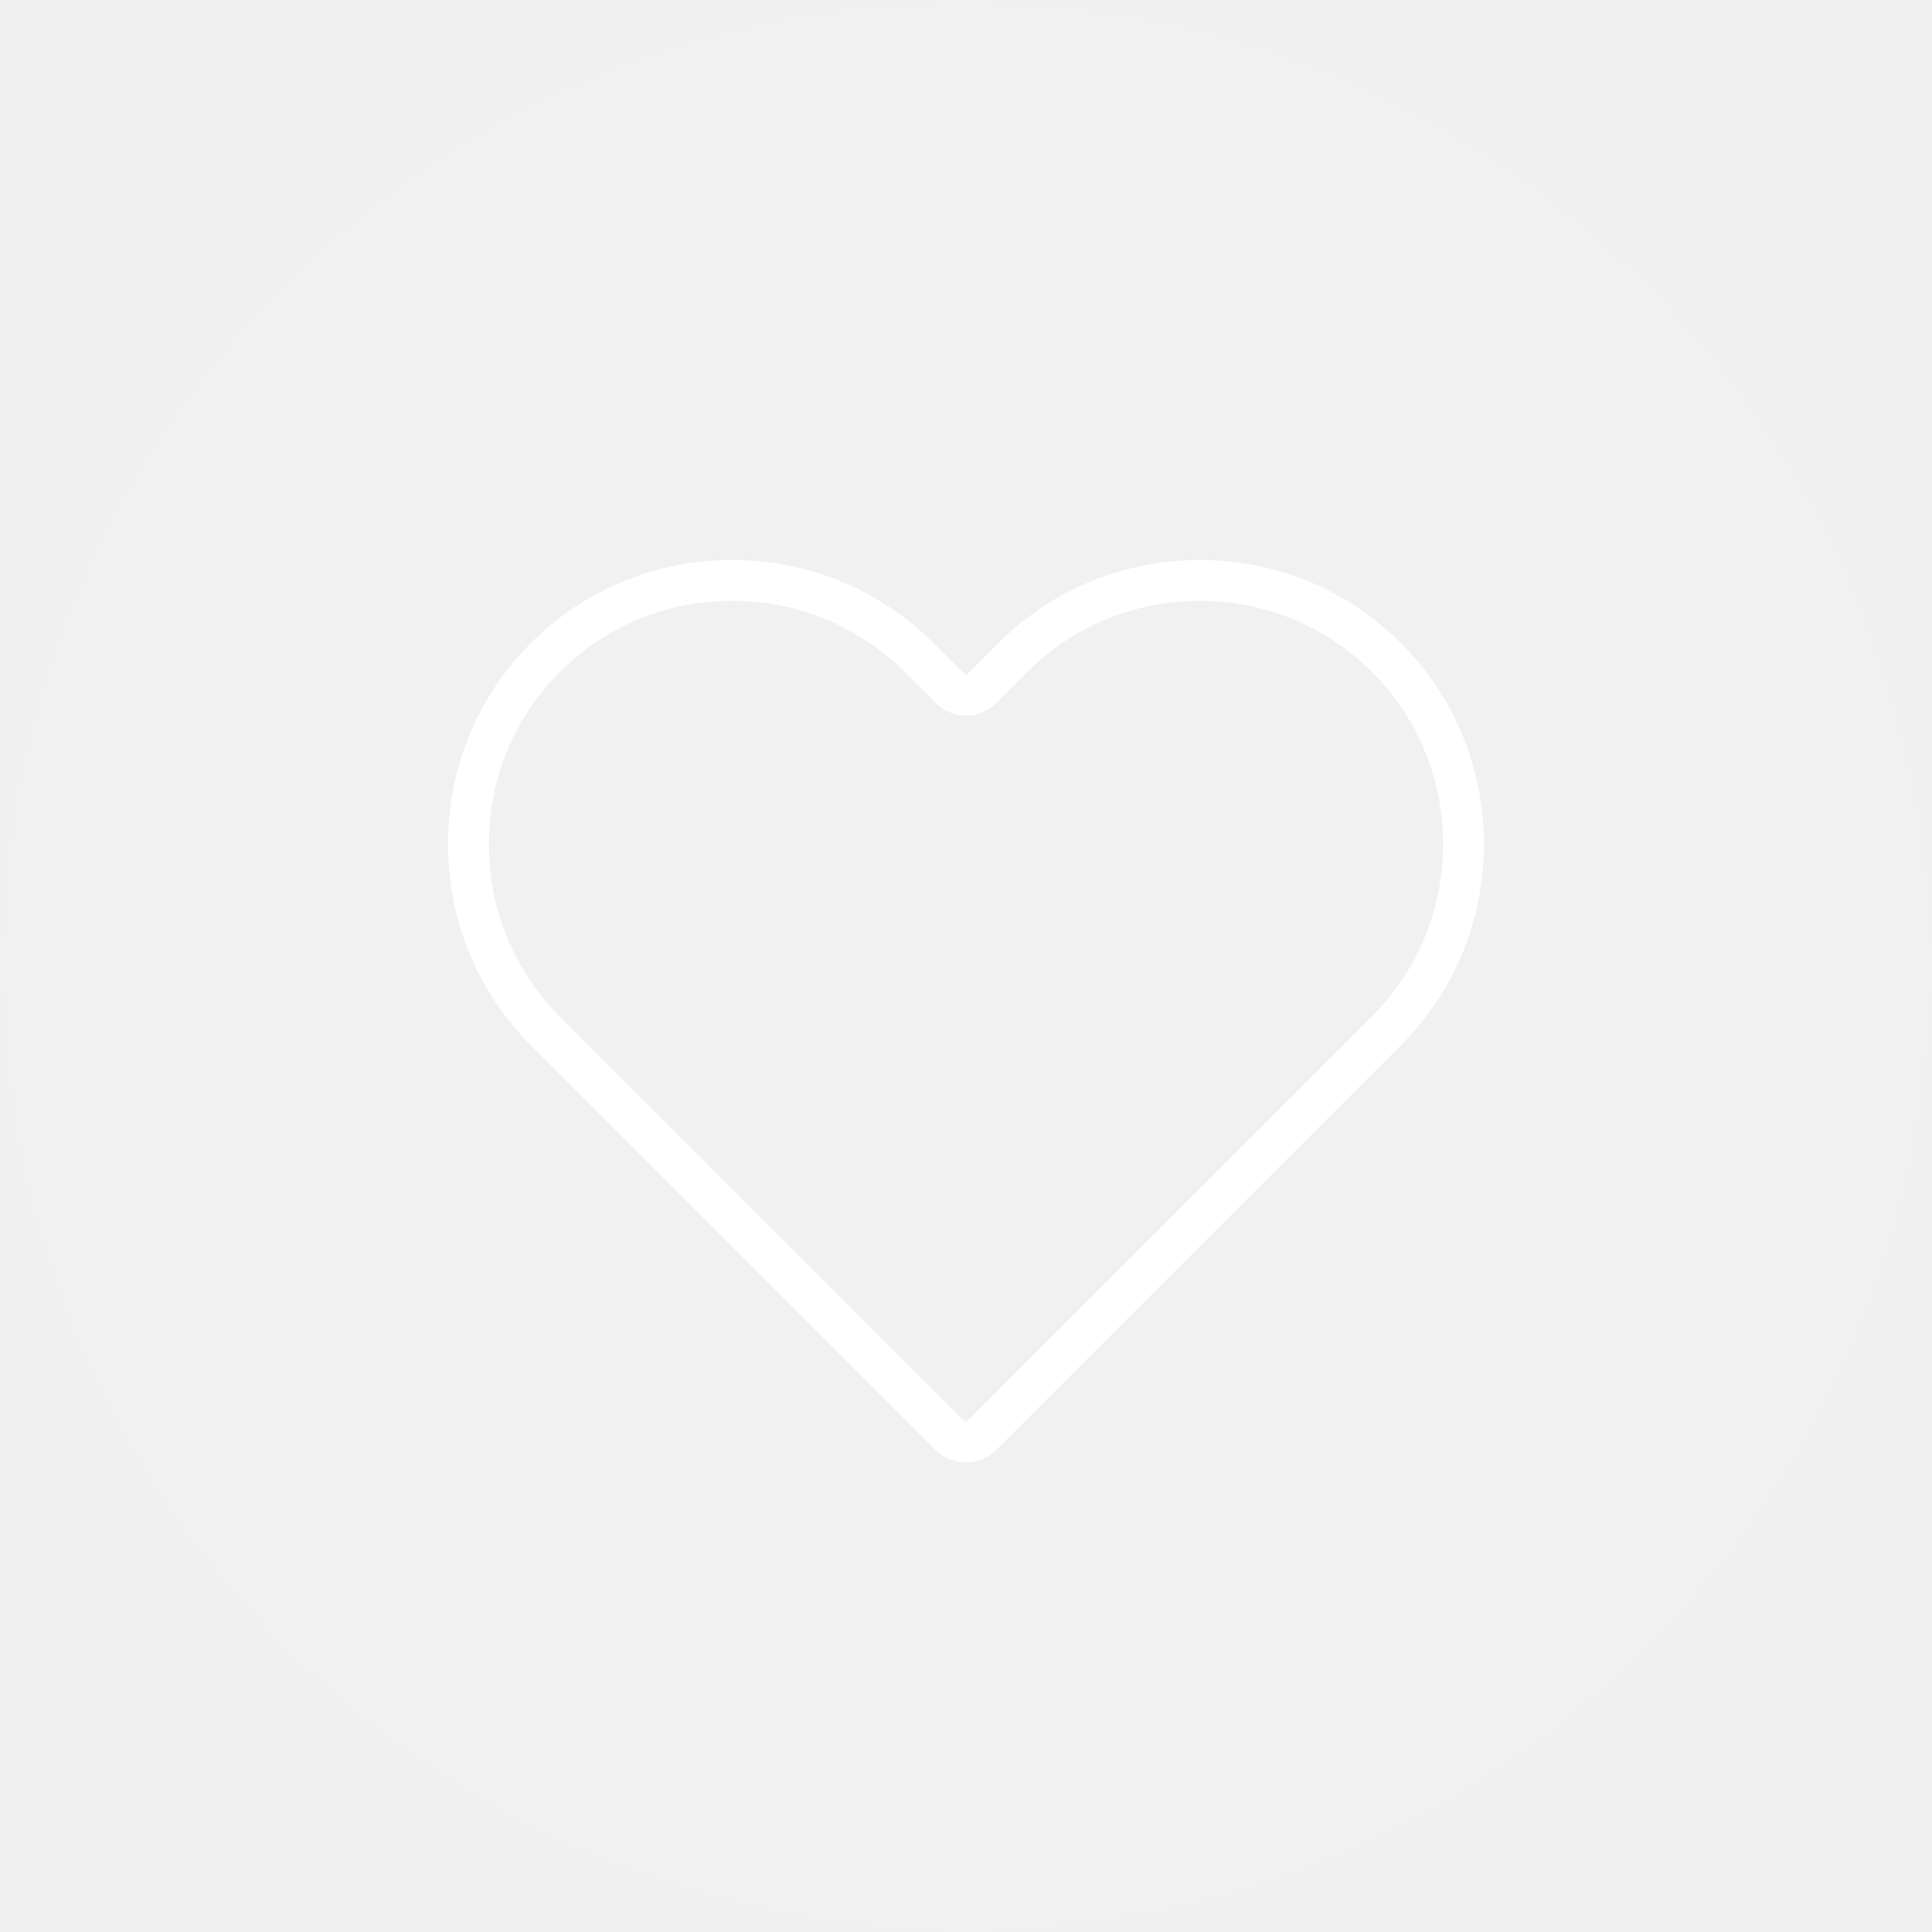
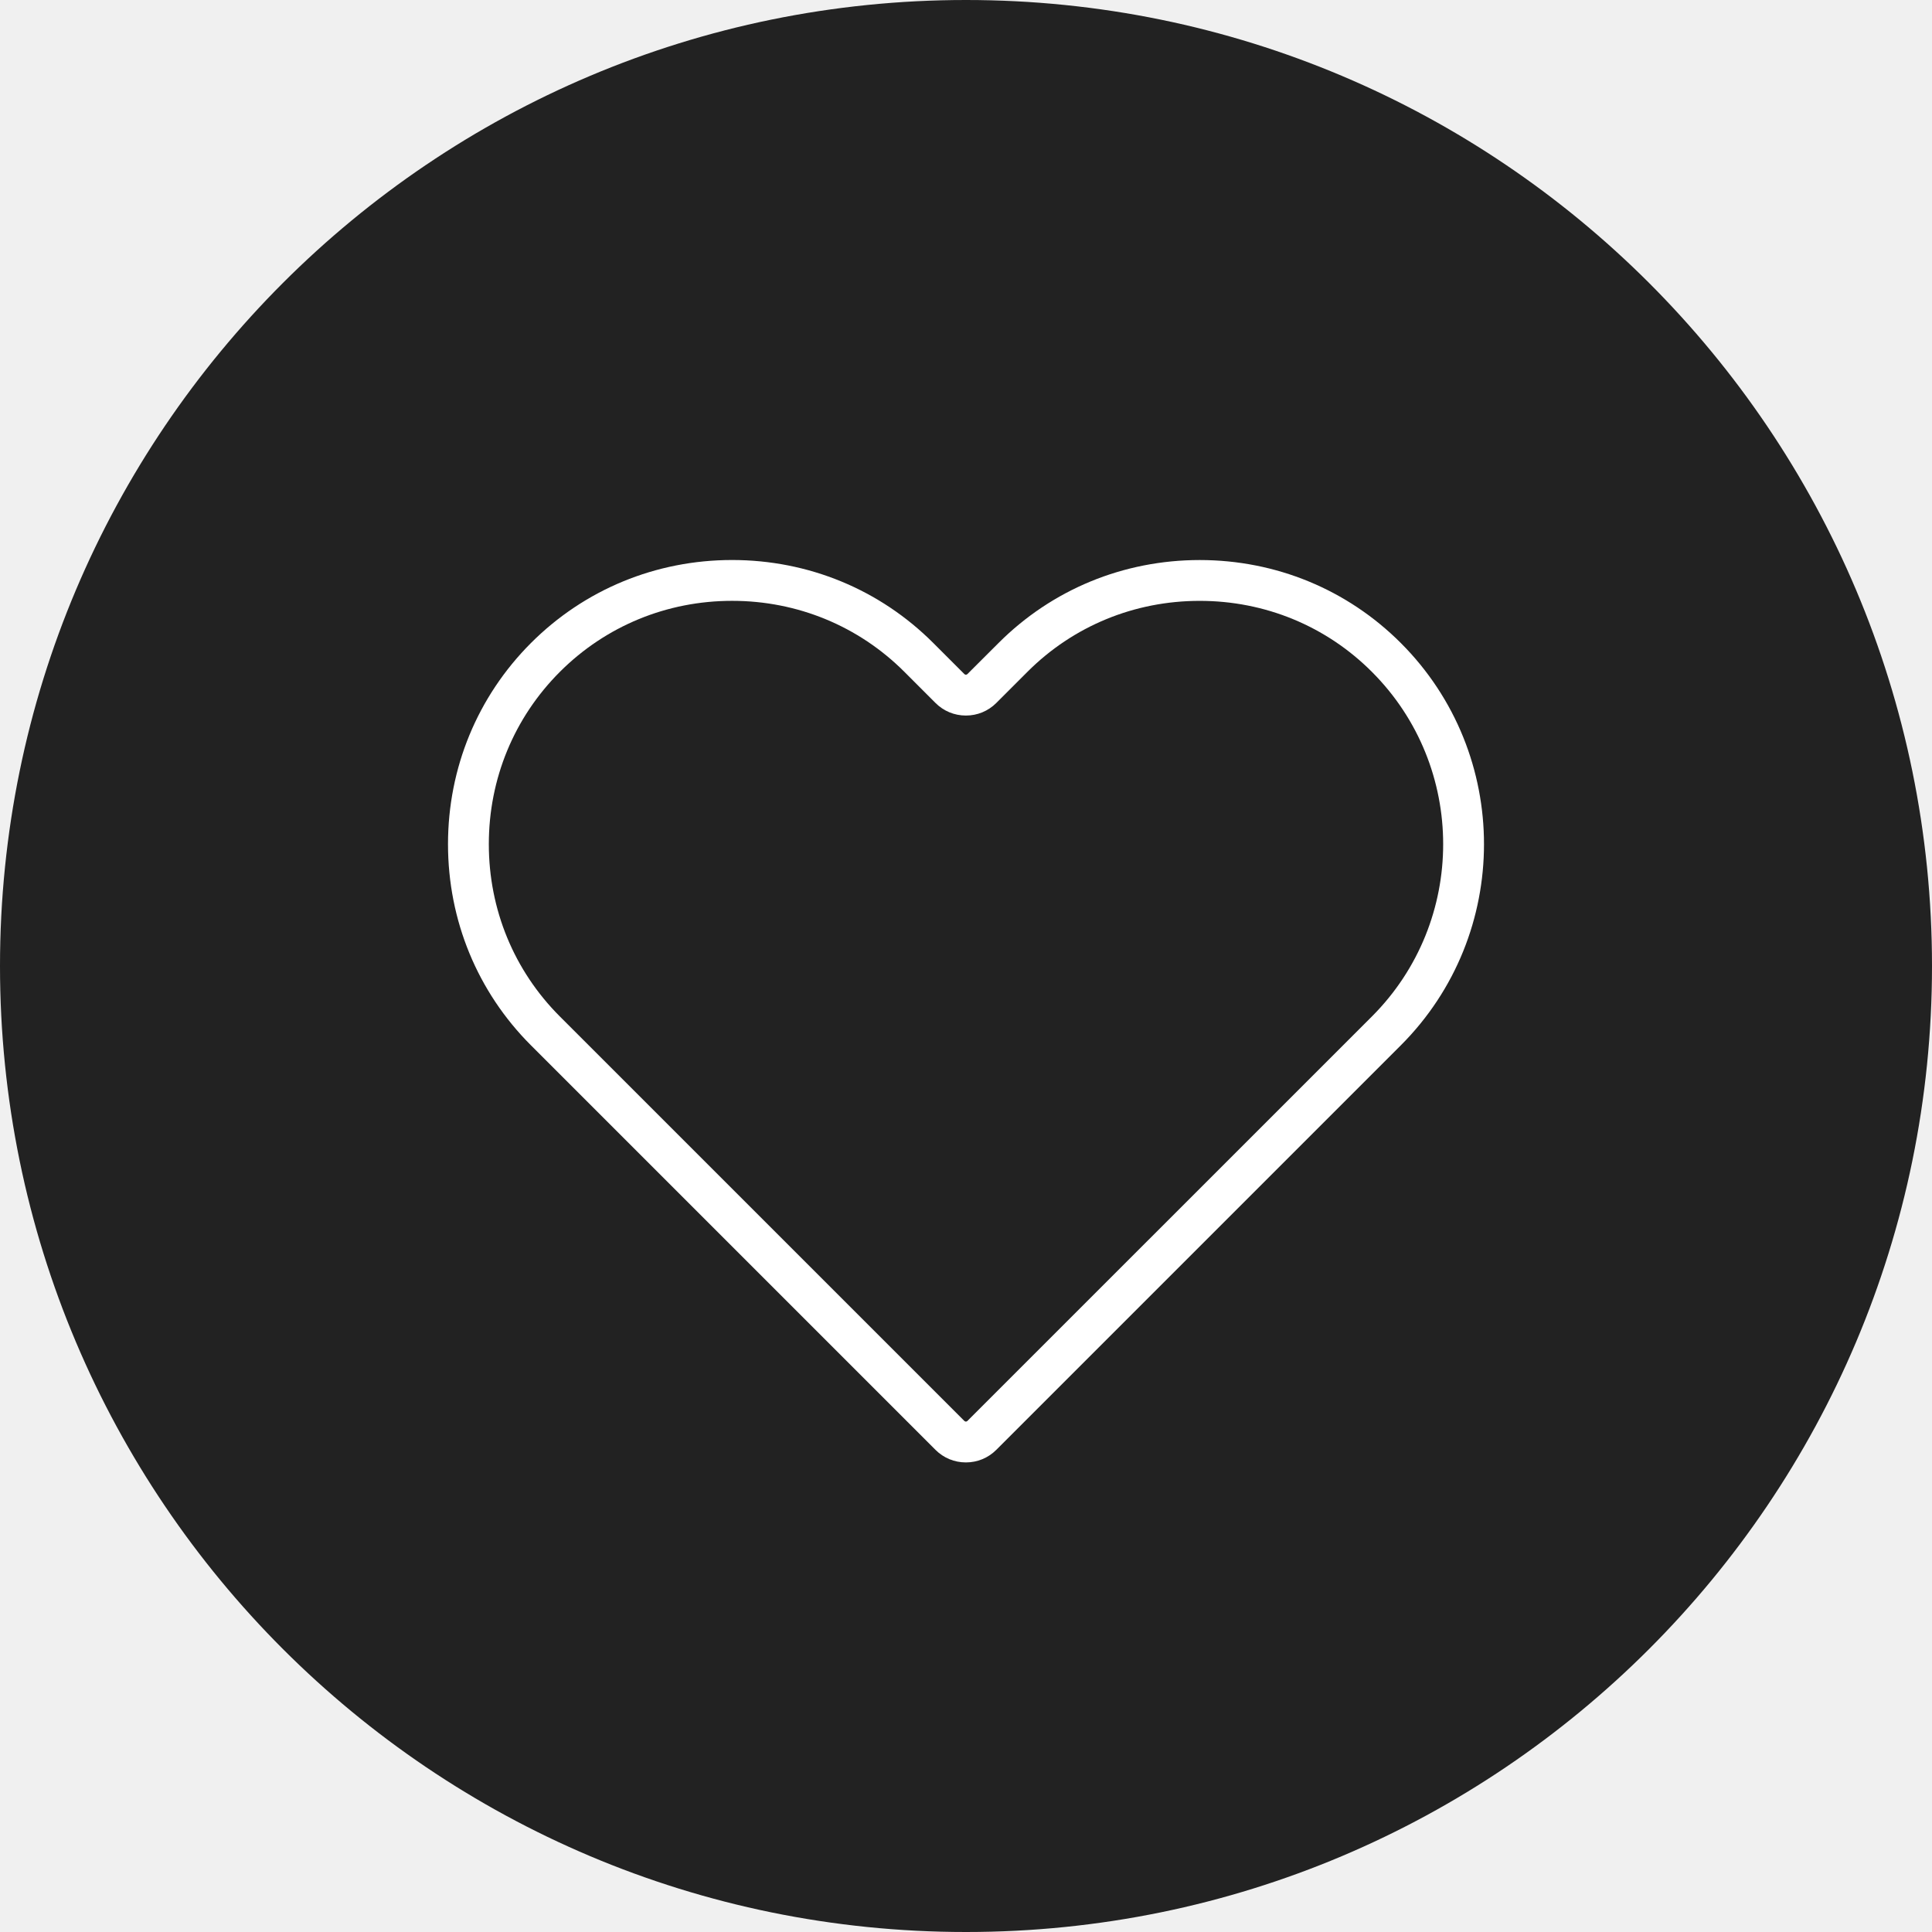
<svg xmlns="http://www.w3.org/2000/svg" width="69px" height="69px" viewBox="0 0 69 69" version="1.1">
  <g id="Phone-Screen" stroke="none" stroke-width="1" fill="none" fill-rule="evenodd">
-     <g id="Match-Making" transform="translate(-217, -681)" fill="#FFFFFF" fill-rule="nonzero">
+     <g id="Match-Making" transform="translate(-217, -681)" fill-rule="nonzero">
      <g id="Controls" transform="translate(89, 681)">
        <g id="Like-Control" transform="translate(128, 0)">
-           <circle id="Oval-3" fill-opacity="0.07" cx="34.5" cy="34.5" r="34.5" />
-           <path d="M49.005,35.927 L34.558,21.481 C34.529,21.451 34.479,21.451 34.45,21.481 L20.003,35.927 C16.61,39.321 16.61,44.841 20.003,48.234 C21.637,49.87 23.821,50.77 26.154,50.77 C28.487,50.77 30.673,49.87 32.307,48.234 L33.418,47.123 C33.708,46.833 34.093,46.674 34.504,46.674 C34.914,46.674 35.299,46.833 35.589,47.123 L36.699,48.234 C38.335,49.87 40.521,50.771 42.853,50.771 C45.185,50.771 47.369,49.87 49.005,48.234 C50.642,46.596 51.542,44.412 51.542,42.081 C51.542,39.749 50.642,37.564 49.005,35.927 M50.037,49.265 C48.125,51.177 45.574,52.229 42.853,52.229 C40.131,52.229 37.579,51.177 35.668,49.265 L34.558,48.155 C34.529,48.125 34.479,48.125 34.45,48.155 L33.338,49.265 C31.429,51.175 28.877,52.228 26.154,52.228 C23.432,52.228 20.881,51.175 18.971,49.265 C15.01,45.303 15.01,38.858 18.971,34.896 L33.418,20.449 C33.708,20.159 34.093,20 34.504,20 C34.914,20 35.3,20.159 35.59,20.449 L50.037,34.896 C51.948,36.807 53,39.36 53,42.081 C53,44.801 51.948,47.351 50.037,49.265" id="path682" transform="translate(34.5, 36.11467) rotate(-180) translate(-34.5, -36.11467) " />
+           <circle id="Oval-3" fill="#222222" cx="34.5" cy="34.5" r="34.5" />
+           <path d="M49.005,35.927 L34.558,21.481 C34.529,21.451 34.479,21.451 34.45,21.481 L20.003,35.927 C16.61,39.321 16.61,44.841 20.003,48.234 C21.637,49.87 23.821,50.77 26.154,50.77 C28.487,50.77 30.673,49.87 32.307,48.234 L33.418,47.123 C33.708,46.833 34.093,46.674 34.504,46.674 C34.914,46.674 35.299,46.833 35.589,47.123 L36.699,48.234 C38.335,49.87 40.521,50.771 42.853,50.771 C45.185,50.771 47.369,49.87 49.005,48.234 C50.642,46.596 51.542,44.412 51.542,42.081 C51.542,39.749 50.642,37.564 49.005,35.927 M50.037,49.265 C48.125,51.177 45.574,52.229 42.853,52.229 C40.131,52.229 37.579,51.177 35.668,49.265 L34.558,48.155 C34.529,48.125 34.479,48.125 34.45,48.155 L33.338,49.265 C31.429,51.175 28.877,52.228 26.154,52.228 C23.432,52.228 20.881,51.175 18.971,49.265 C15.01,45.303 15.01,38.858 18.971,34.896 L33.418,20.449 C33.708,20.159 34.093,20 34.504,20 C34.914,20 35.3,20.159 35.59,20.449 L50.037,34.896 C51.948,36.807 53,39.36 53,42.081 C53,44.801 51.948,47.351 50.037,49.265" id="path682" fill="#FFFFFF" transform="translate(34.5, 36.11467) rotate(-180) translate(-34.5, -36.11467) " />
        </g>
      </g>
    </g>
  </g>
</svg>
